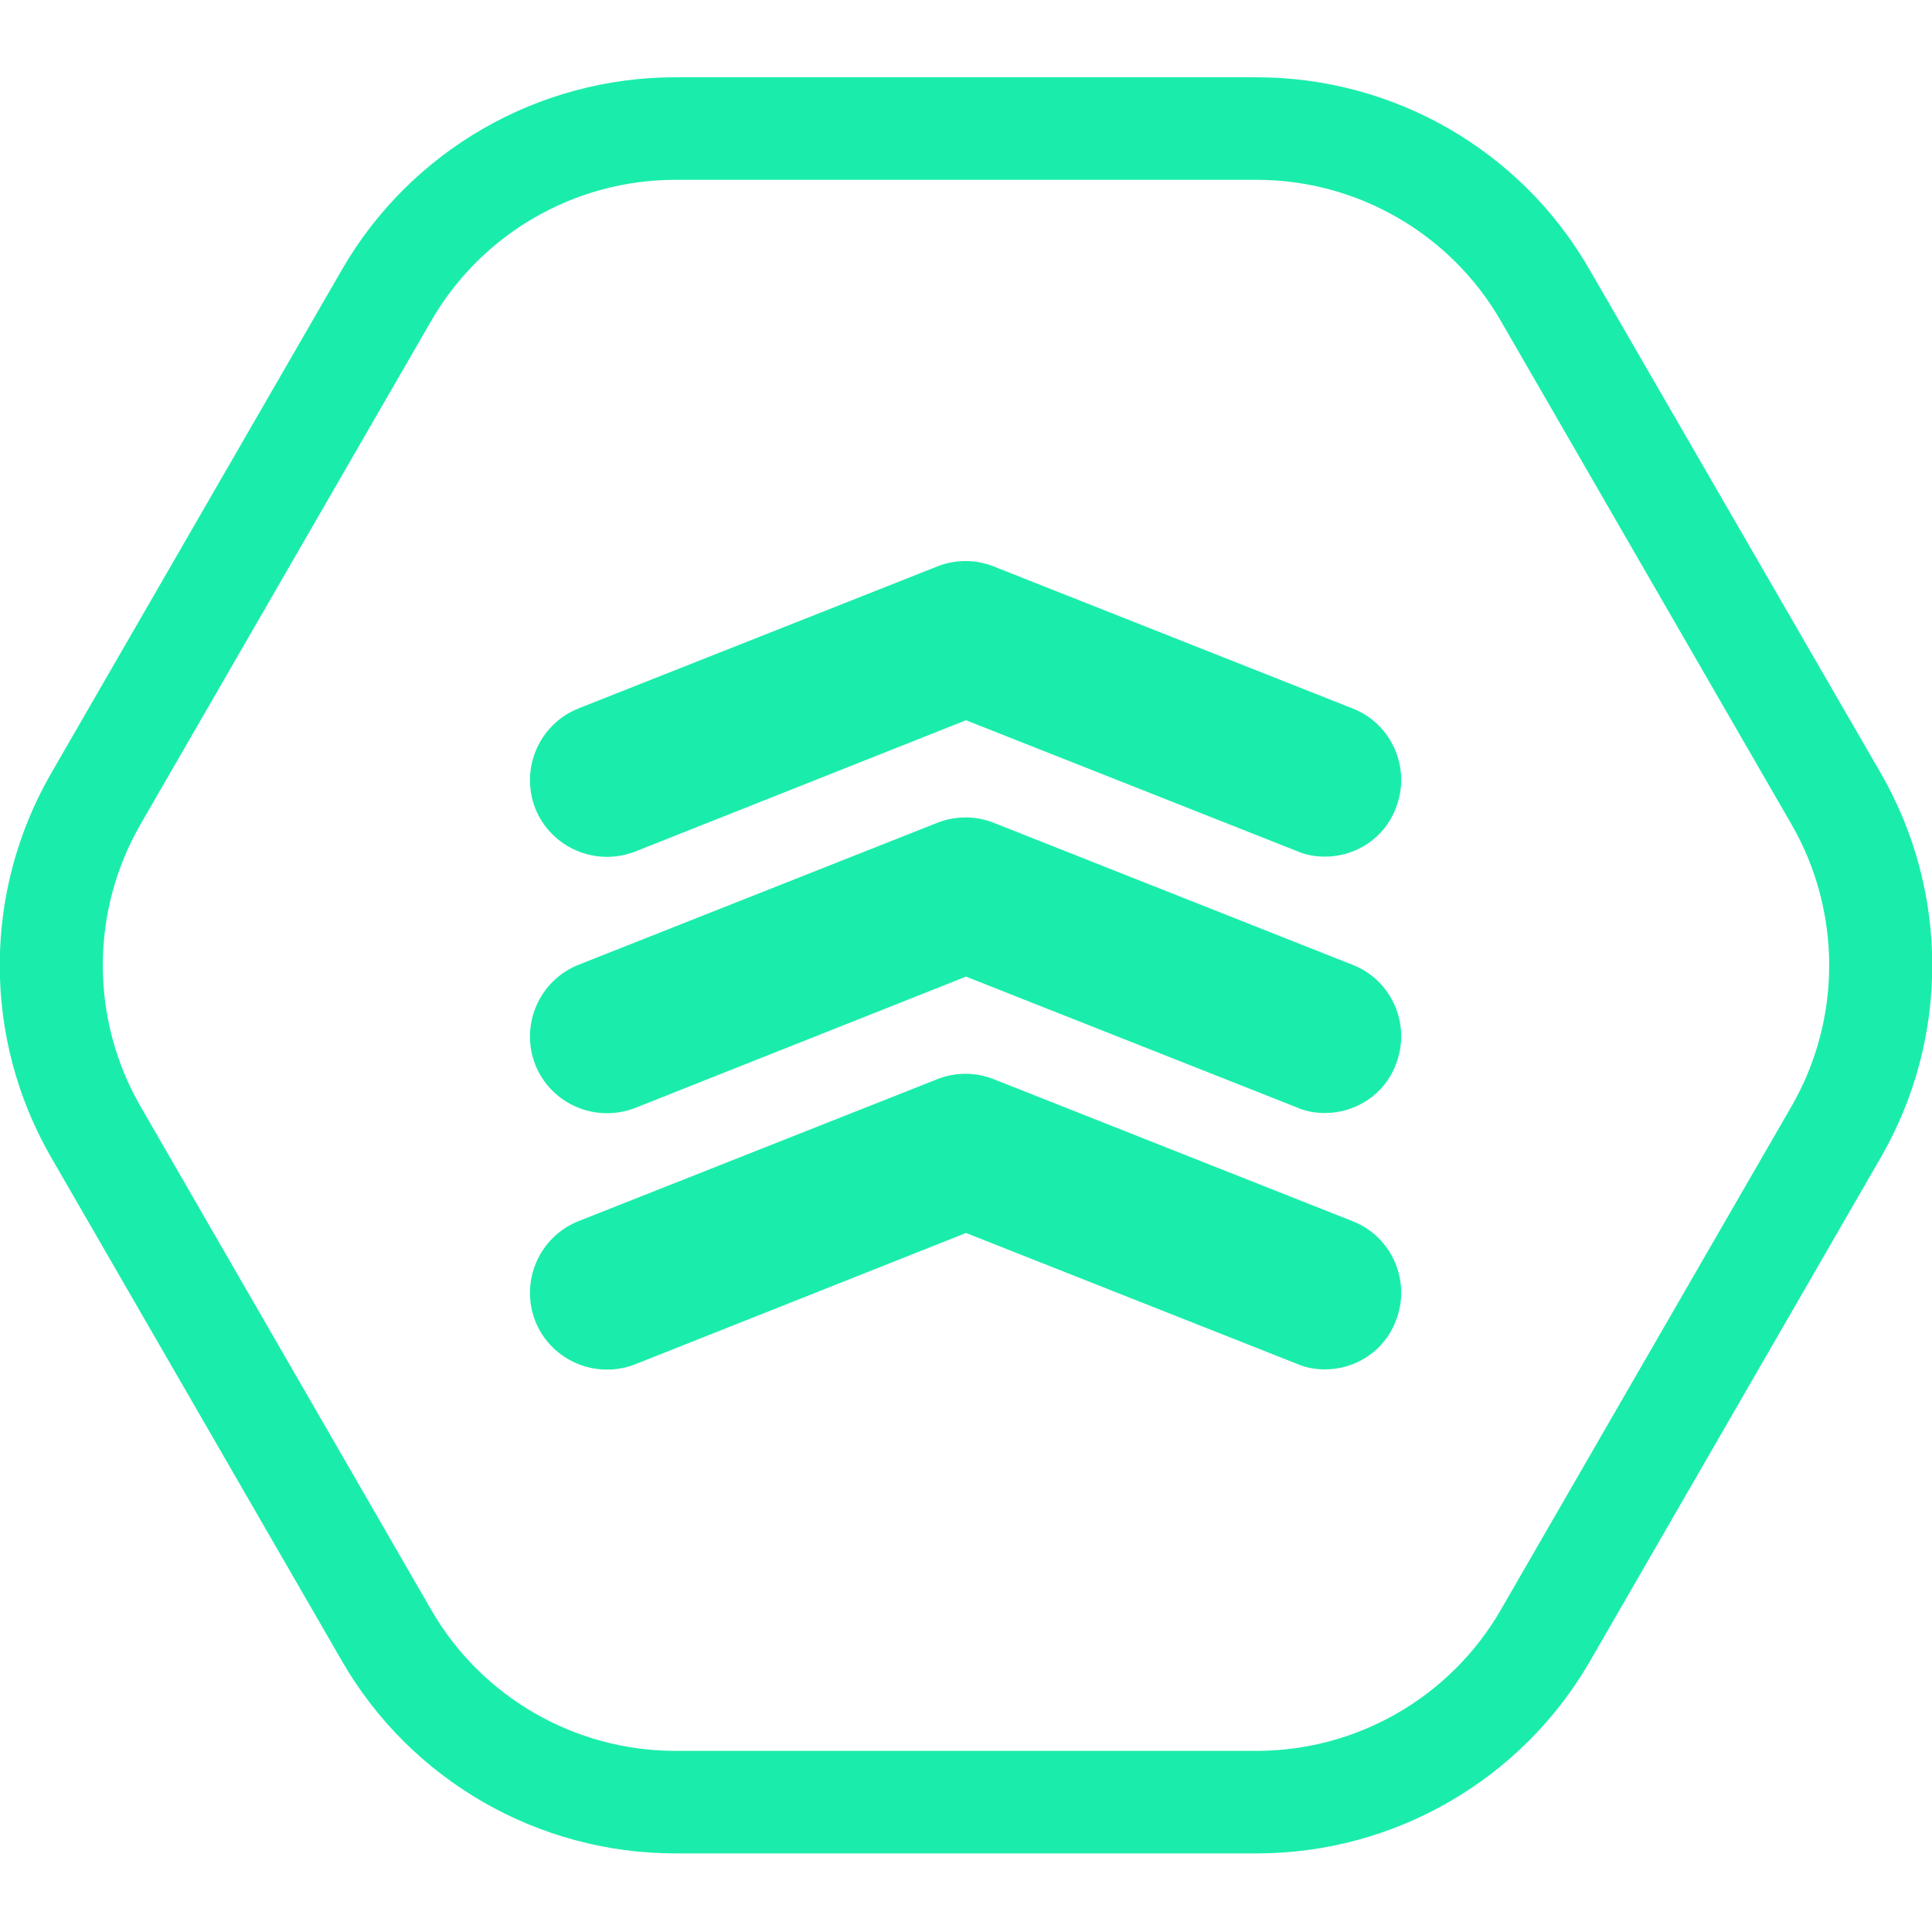
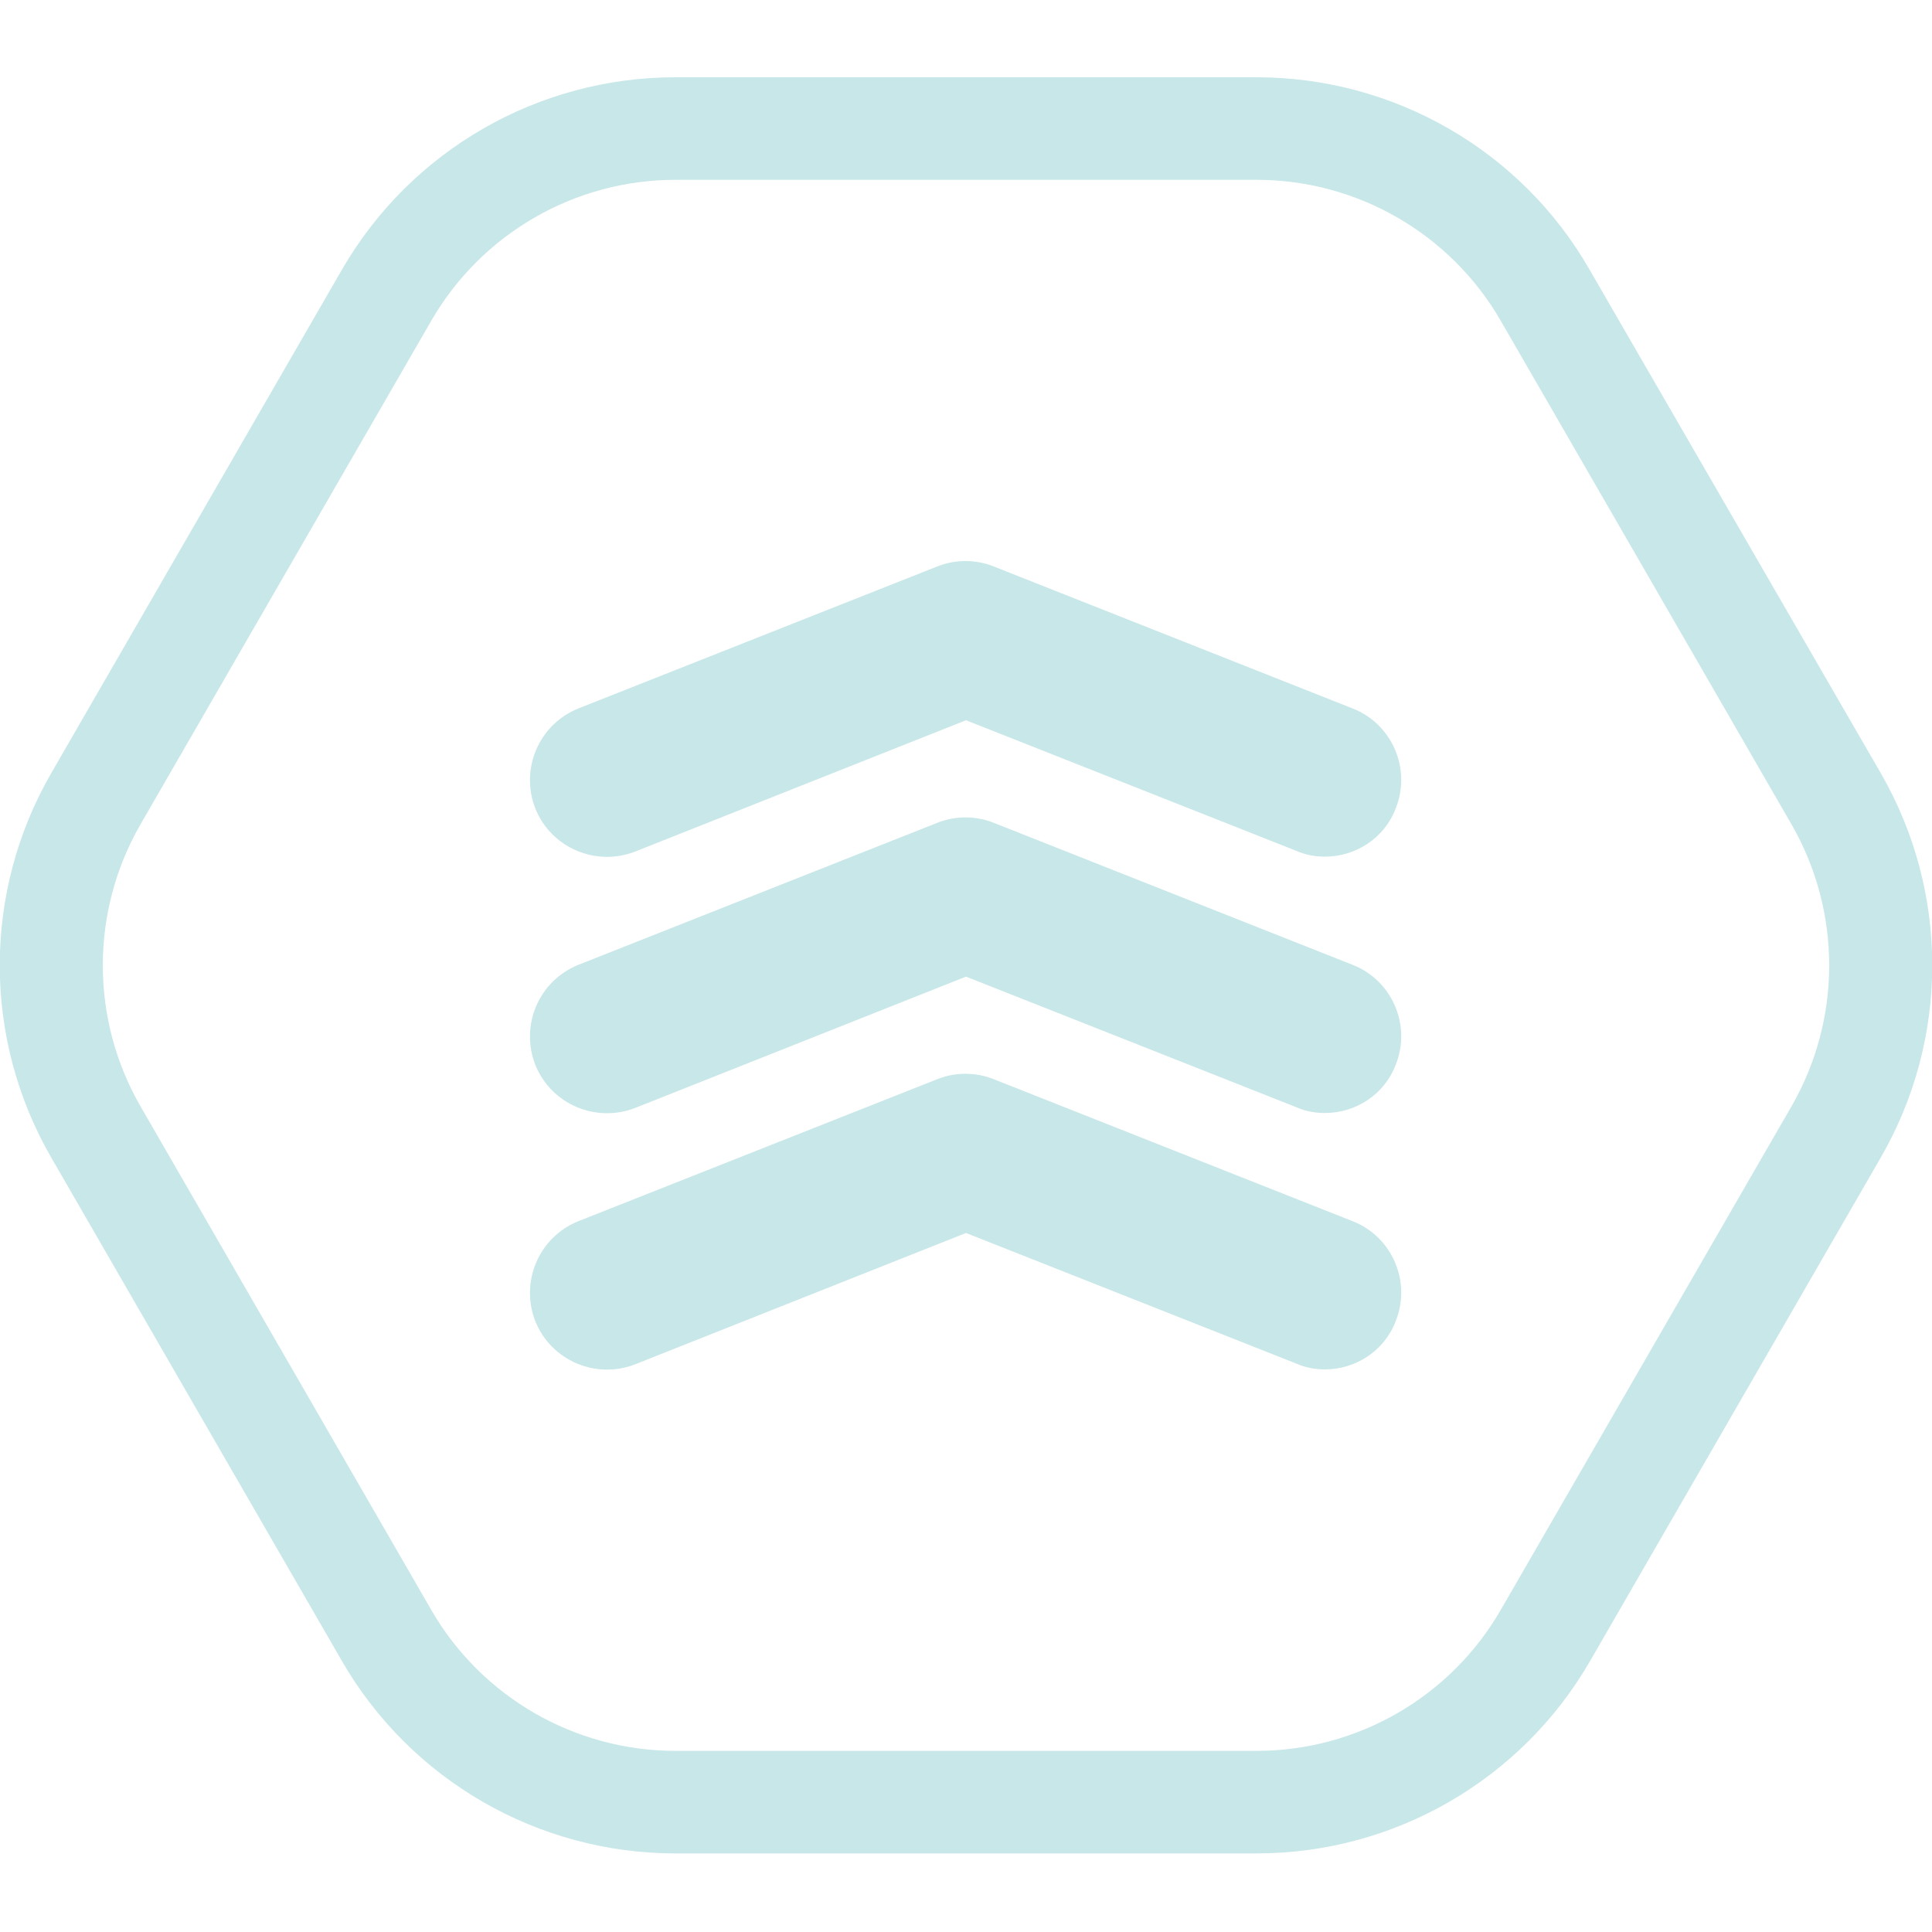
<svg xmlns="http://www.w3.org/2000/svg" width="100" height="100" viewBox="0 0 100 100" fill="none">
  <g clip-path="url(#clip0)">
-     <path d="M68.578 44.34C68.1 44.34 67.596 44.26 67.118 44.048L50 37.28L32.882 44.074C30.839 44.87 28.53 43.889 27.707 41.845C26.911 39.801 27.893 37.493 29.936 36.67L48.514 29.319C49.443 28.947 50.504 28.947 51.433 29.319L70.011 36.67C72.054 37.466 73.063 39.801 72.24 41.845C71.656 43.384 70.17 44.34 68.578 44.34Z" fill="#1AEDAB" />
-     <path d="M68.578 57.609C68.1 57.609 67.596 57.53 67.118 57.317L50 50.55L32.882 57.344C30.839 58.14 28.53 57.158 27.707 55.115C26.911 53.071 27.893 50.762 29.936 49.94L48.514 42.588C49.443 42.217 50.504 42.217 51.433 42.588L70.011 49.94C72.054 50.736 73.063 53.071 72.24 55.115C71.656 56.654 70.17 57.609 68.578 57.609Z" fill="#1AEDAB" />
-     <path d="M68.578 70.879C68.1 70.879 67.596 70.799 67.118 70.587L50 63.819L32.882 70.614C30.839 71.41 28.53 70.428 27.707 68.384C26.911 66.341 27.893 64.032 29.936 63.209L48.514 55.858C49.443 55.486 50.504 55.486 51.433 55.858L70.011 63.209C72.054 64.005 73.063 66.341 72.24 68.384C71.656 69.924 70.17 70.879 68.578 70.879Z" fill="#1AEDAB" />
-     <path d="M65.048 9.308C70.249 9.308 75.08 12.095 77.68 16.606L92.728 42.668C95.329 47.179 95.329 52.753 92.728 57.264L77.68 83.326C75.08 87.838 70.249 90.624 65.048 90.624H34.952C29.75 90.624 24.92 87.838 22.32 83.326L7.272 57.264C4.671 52.753 4.671 47.179 7.272 42.668L22.32 16.606C24.92 12.095 29.75 9.308 34.952 9.308H65.048ZM65.048 4H34.952C27.84 4 21.258 7.795 17.702 13.952L2.654 40.014C-0.902 46.171 -0.902 53.761 2.654 59.918L17.702 85.98C21.258 92.137 27.84 95.932 34.952 95.932H65.048C72.16 95.932 78.742 92.137 82.298 85.98L97.346 59.918C100.902 53.761 100.902 46.171 97.346 40.014L82.272 13.952C78.742 7.795 72.16 4 65.048 4Z" fill="#1AEDAB" />
+     <path d="M68.578 44.34C68.1 44.34 67.596 44.26 67.118 44.048L50 37.28L32.882 44.074C30.839 44.87 28.53 43.889 27.707 41.845C26.911 39.801 27.893 37.493 29.936 36.67L48.514 29.319C49.443 28.947 50.504 28.947 51.433 29.319L70.011 36.67C72.054 37.466 73.063 39.801 72.24 41.845C71.656 43.384 70.17 44.34 68.578 44.34Z" fill="#c8e7e8" />
+     <path d="M68.578 57.609C68.1 57.609 67.596 57.53 67.118 57.317L50 50.55L32.882 57.344C30.839 58.14 28.53 57.158 27.707 55.115C26.911 53.071 27.893 50.762 29.936 49.94L48.514 42.588C49.443 42.217 50.504 42.217 51.433 42.588L70.011 49.94C72.054 50.736 73.063 53.071 72.24 55.115C71.656 56.654 70.17 57.609 68.578 57.609Z" fill="#c8e7e8" />
+     <path d="M68.578 70.879C68.1 70.879 67.596 70.799 67.118 70.587L50 63.819L32.882 70.614C30.839 71.41 28.53 70.428 27.707 68.384C26.911 66.341 27.893 64.032 29.936 63.209L48.514 55.858C49.443 55.486 50.504 55.486 51.433 55.858L70.011 63.209C72.054 64.005 73.063 66.341 72.24 68.384C71.656 69.924 70.17 70.879 68.578 70.879Z" fill="#c8e7e8" />
+     <path d="M65.048 9.308C70.249 9.308 75.08 12.095 77.68 16.606L92.728 42.668C95.329 47.179 95.329 52.753 92.728 57.264L77.68 83.326C75.08 87.838 70.249 90.624 65.048 90.624H34.952C29.75 90.624 24.92 87.838 22.32 83.326L7.272 57.264C4.671 52.753 4.671 47.179 7.272 42.668L22.32 16.606C24.92 12.095 29.75 9.308 34.952 9.308H65.048ZM65.048 4H34.952C27.84 4 21.258 7.795 17.702 13.952L2.654 40.014C-0.902 46.171 -0.902 53.761 2.654 59.918L17.702 85.98C21.258 92.137 27.84 95.932 34.952 95.932H65.048C72.16 95.932 78.742 92.137 82.298 85.98L97.346 59.918C100.902 53.761 100.902 46.171 97.346 40.014L82.272 13.952C78.742 7.795 72.16 4 65.048 4Z" fill="#c8e7e8" />
  </g>
  <defs>
    <clipPath id="clip0">
-       <rect width="100" height="91.932" fill="#1AEDAB" transform="translate(0 4)" />
+       <rect width="100" height="91.932" fill="#c8e7e8" transform="translate(0 4)" />
    </clipPath>
  </defs>
</svg>
